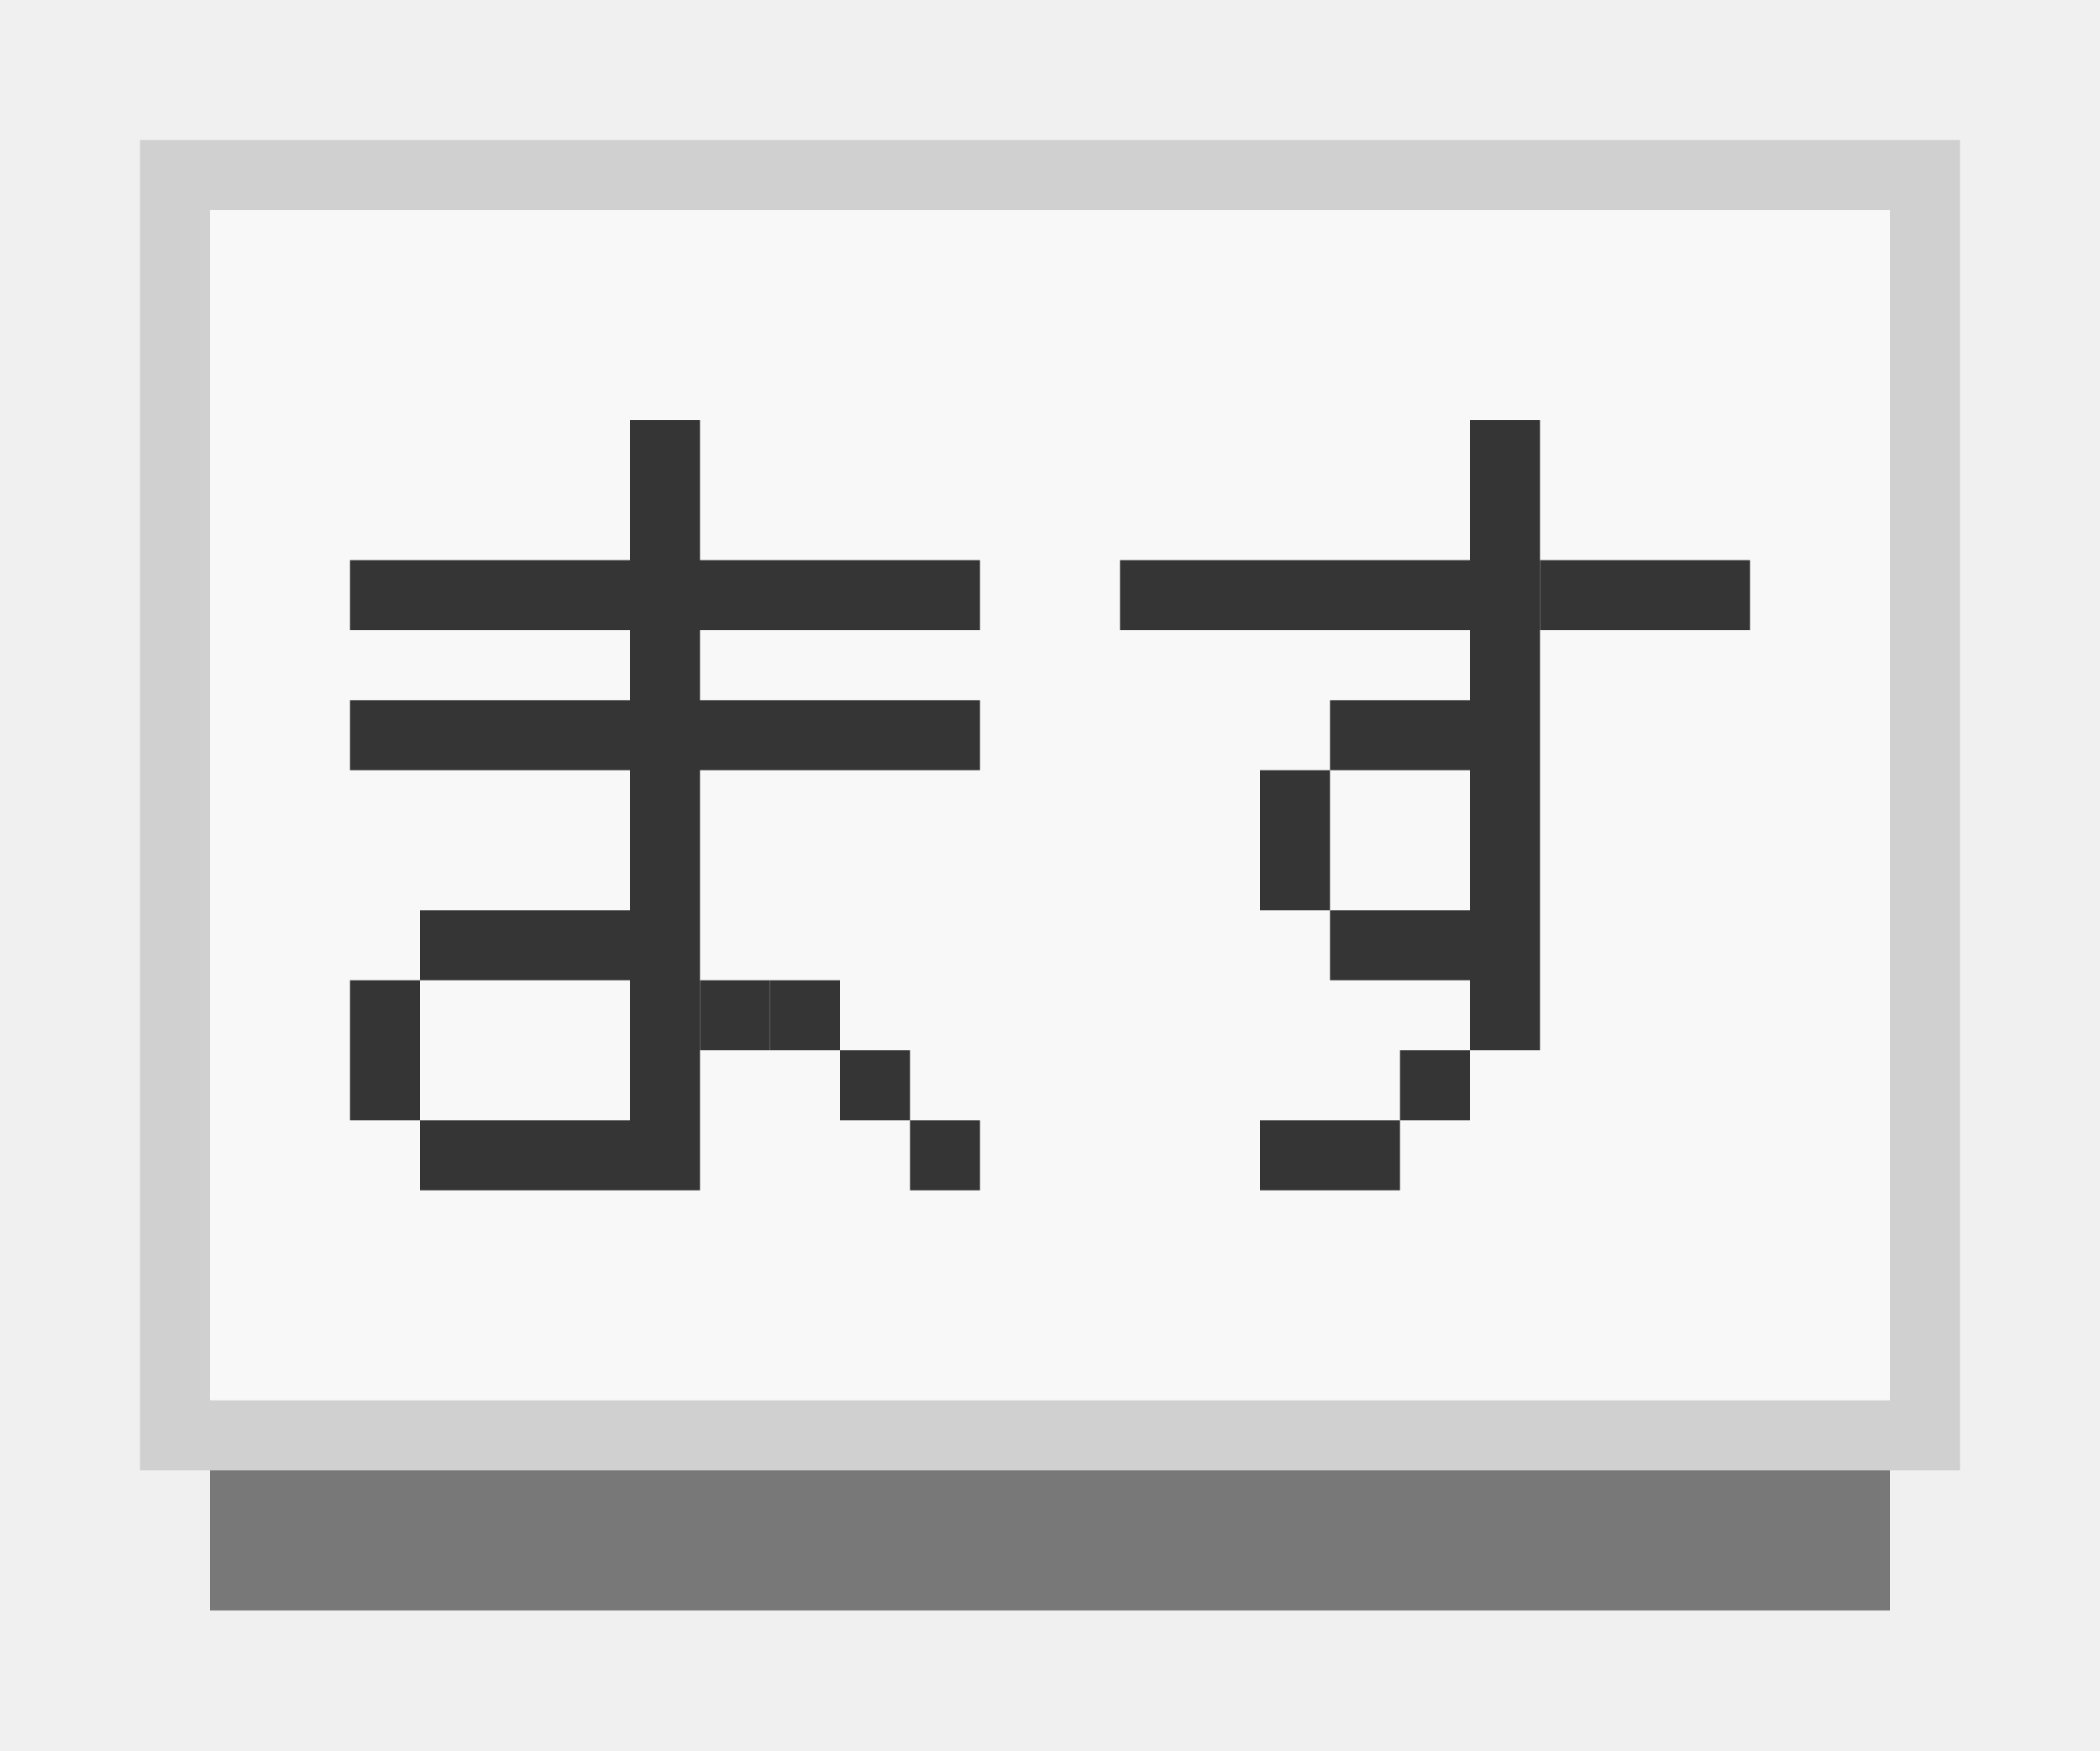
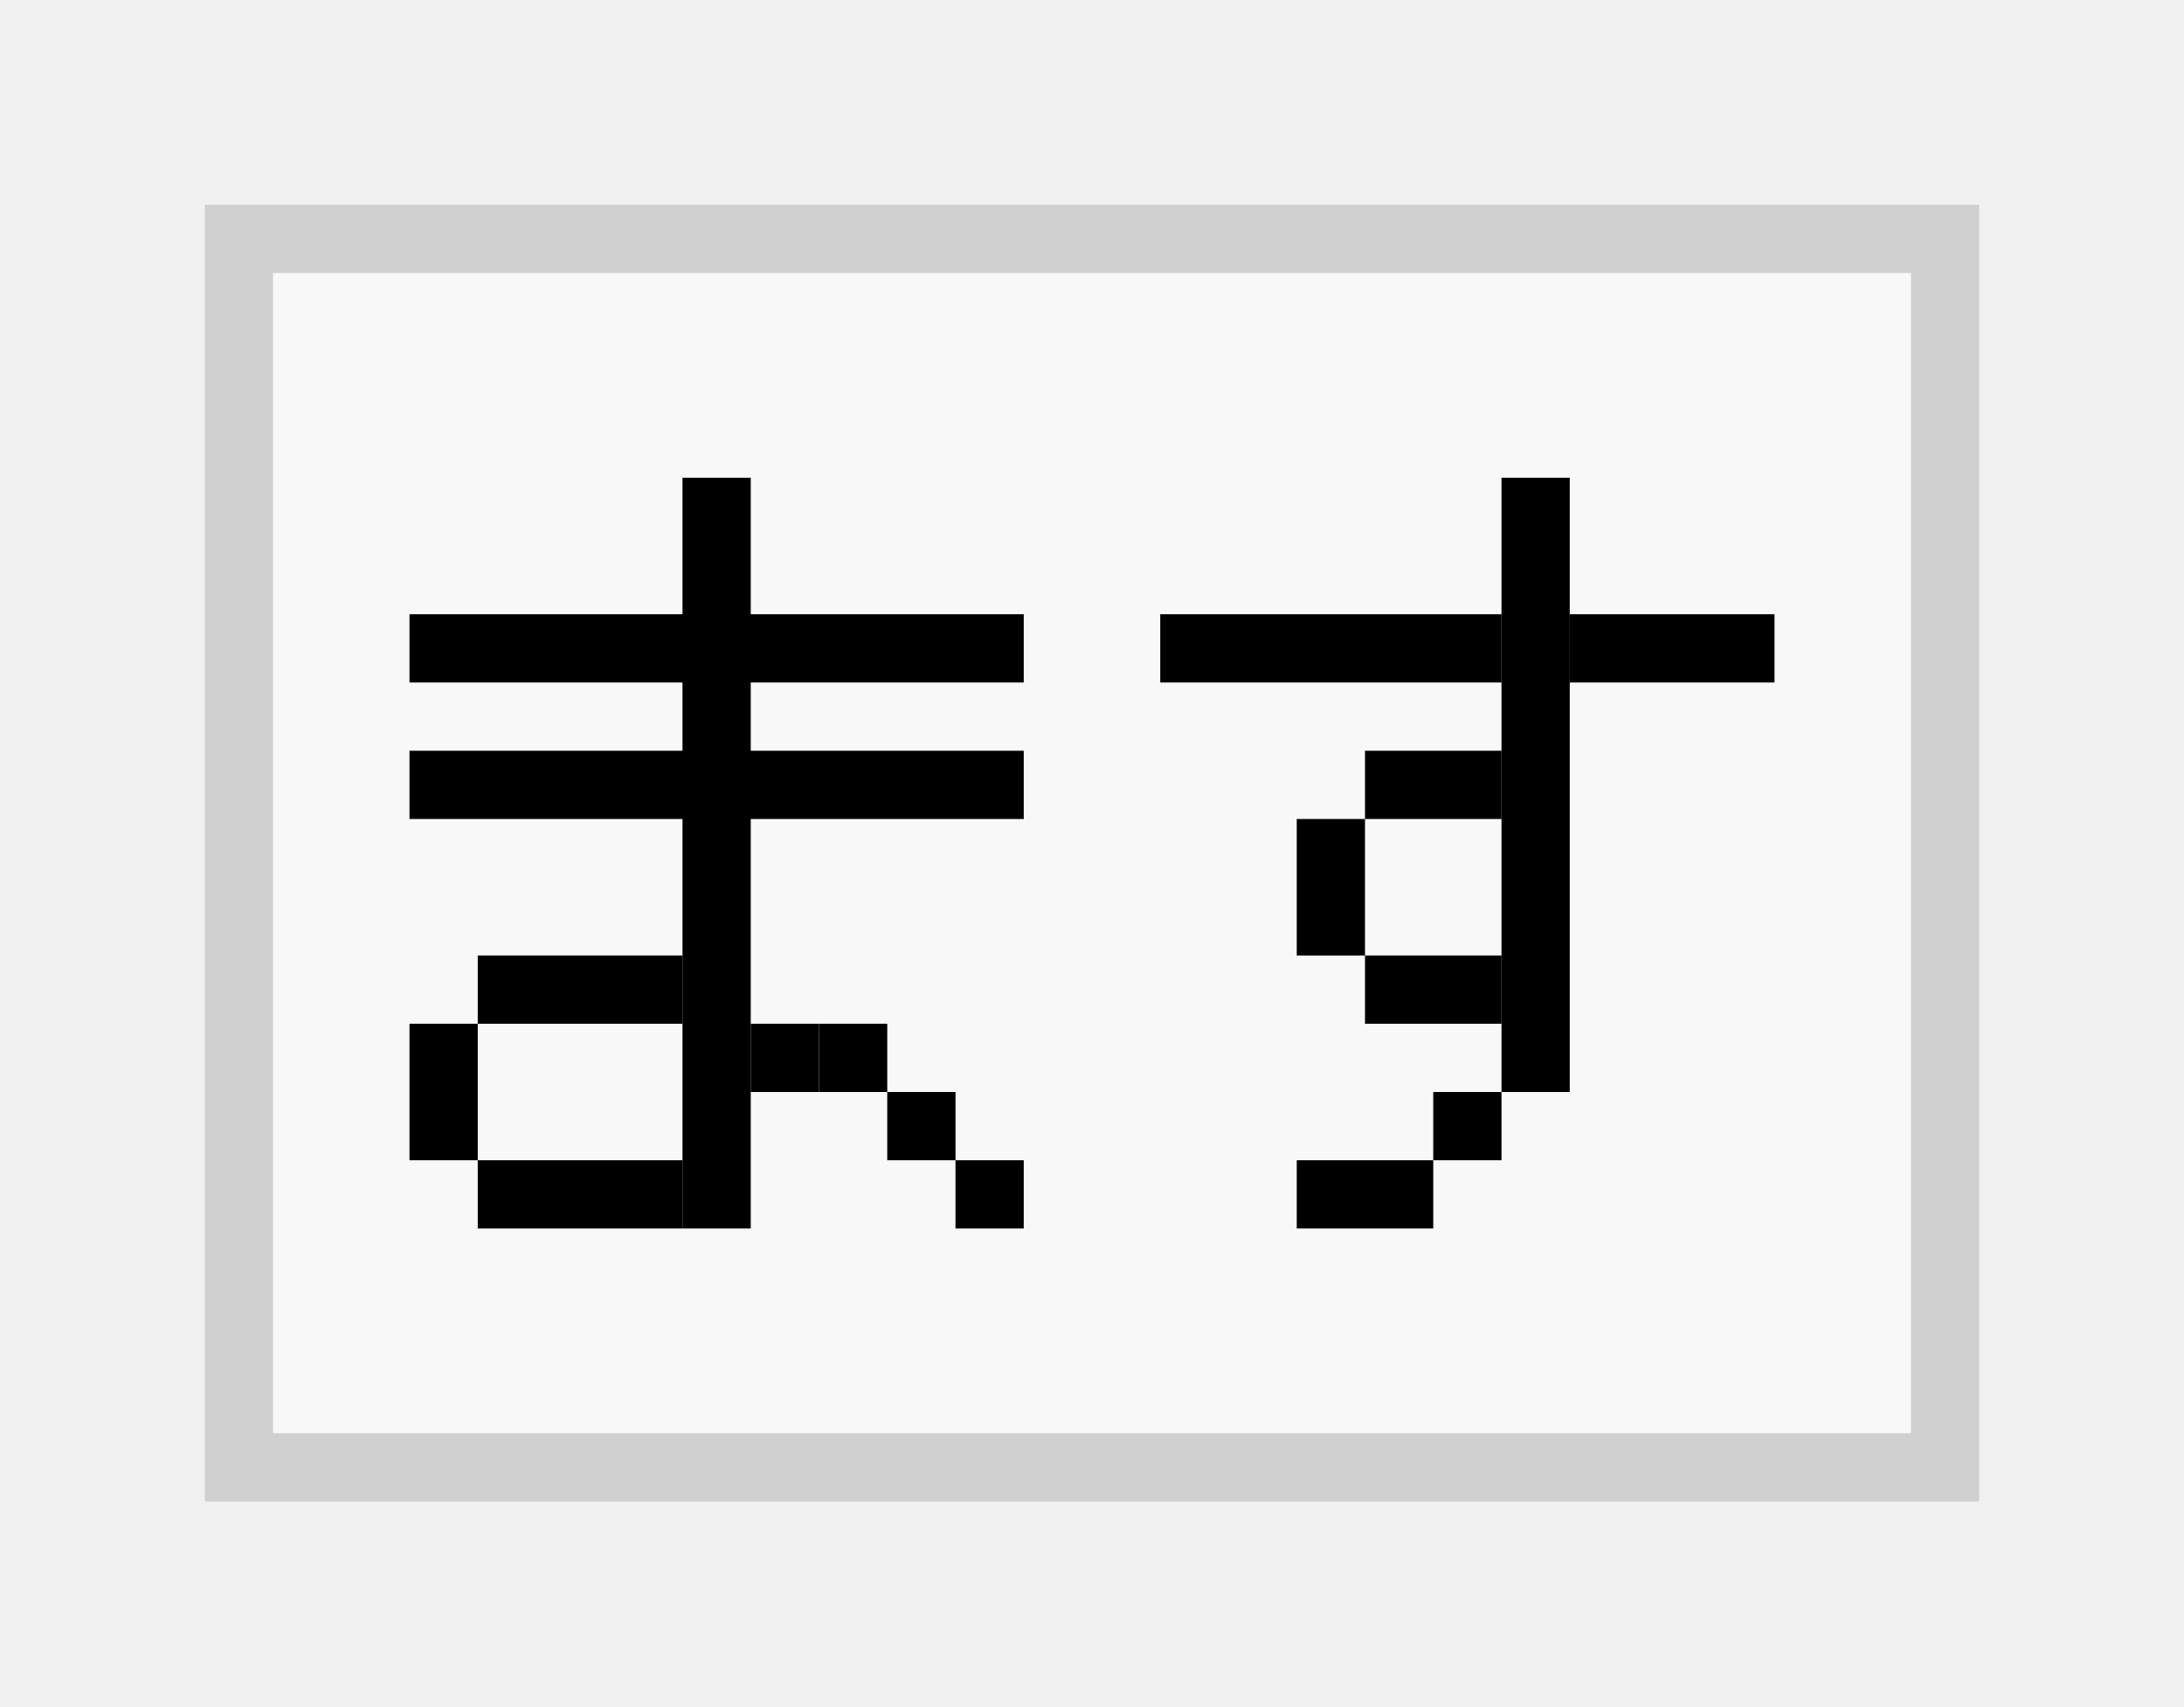
- <svg xmlns="http://www.w3.org/2000/svg" width="30" height="25" viewBox="0 0 30 25" fill="none">
-   <g clip-path="url(#clip0_152_2323)">
-     <rect x="3" y="18" width="24" height="5" fill="black" fill-opacity="0.5" />
-     <rect x="2.5" y="2.5" width="25" height="18" fill="#F8F8F8" stroke="#D0D0D0" />
-     <rect x="21" y="6" width="1" height="9" fill="#353535" />
-     <rect x="20" y="15" width="1" height="1" fill="#353535" />
-     <rect x="10" y="14" width="1" height="1" fill="#353535" />
-     <rect x="11" y="14" width="1" height="1" fill="#353535" />
-     <rect x="12" y="15" width="1" height="1" fill="#353535" />
-     <rect x="13" y="16" width="1" height="1" fill="#353535" />
-     <rect x="19" y="10" width="2" height="1" fill="#353535" />
-     <rect x="18" y="11" width="1" height="2" fill="#353535" />
-     <rect x="5" y="14" width="1" height="2" fill="#353535" />
-     <rect x="9" y="6" width="1" height="11" fill="#353535" />
-     <rect x="19" y="13" width="2" height="1" fill="#353535" />
-     <rect x="16" y="8" width="5" height="1" fill="#353535" />
-     <rect x="5" y="8" width="9" height="1" fill="#353535" />
-     <rect x="5" y="10" width="9" height="1" fill="#353535" />
-     <rect x="6" y="13" width="3" height="1" fill="#353535" />
-     <rect x="6" y="16" width="3" height="1" fill="#353535" />
-     <rect x="22" y="8" width="3" height="1" fill="#353535" />
-     <rect x="18" y="16" width="2" height="1" fill="#353535" />
+ <svg xmlns="http://www.w3.org/2000/svg" width="32" height="25" viewBox="0 0 32 25" fill="none">
+   <g clip-path="url(#clip0_152_3235)">
+     <path d="M3 3H29V22H3V3Z" fill="#F8F8F8" />
+     <path d="M29 3V22H3V3H29ZM4 21H28V4H4V21Z" fill="#D0D0D0" />
+     <rect x="22" y="7" width="1" height="9" fill="black" />
+     <rect x="21" y="16" width="1" height="1" fill="black" />
+     <rect x="11" y="15" width="1" height="1" fill="black" />
+     <rect x="12" y="15" width="1" height="1" fill="black" />
+     <rect x="13" y="16" width="1" height="1" fill="black" />
+     <rect x="14" y="17" width="1" height="1" fill="black" />
+     <rect x="20" y="11" width="2" height="1" fill="black" />
+     <rect x="19" y="12" width="1" height="2" fill="black" />
+     <rect x="6" y="15" width="1" height="2" fill="black" />
+     <rect x="10" y="7" width="1" height="11" fill="black" />
+     <rect x="20" y="14" width="2" height="1" fill="black" />
+     <rect x="17" y="9" width="5" height="1" fill="black" />
+     <rect x="6" y="9" width="9" height="1" fill="black" />
+     <rect x="6" y="11" width="9" height="1" fill="black" />
+     <rect x="7" y="14" width="3" height="1" fill="black" />
+     <rect x="7" y="17" width="3" height="1" fill="black" />
+     <rect x="23" y="9" width="3" height="1" fill="black" />
+     <rect x="19" y="17" width="2" height="1" fill="black" />
  </g>
  <defs>
-     <clipPath id="clip0_152_2323">
-       <rect width="30" height="25" fill="white" />
+     <clipPath id="clip0_152_3235">
+       <rect width="32" height="25" fill="white" />
    </clipPath>
  </defs>
</svg>
